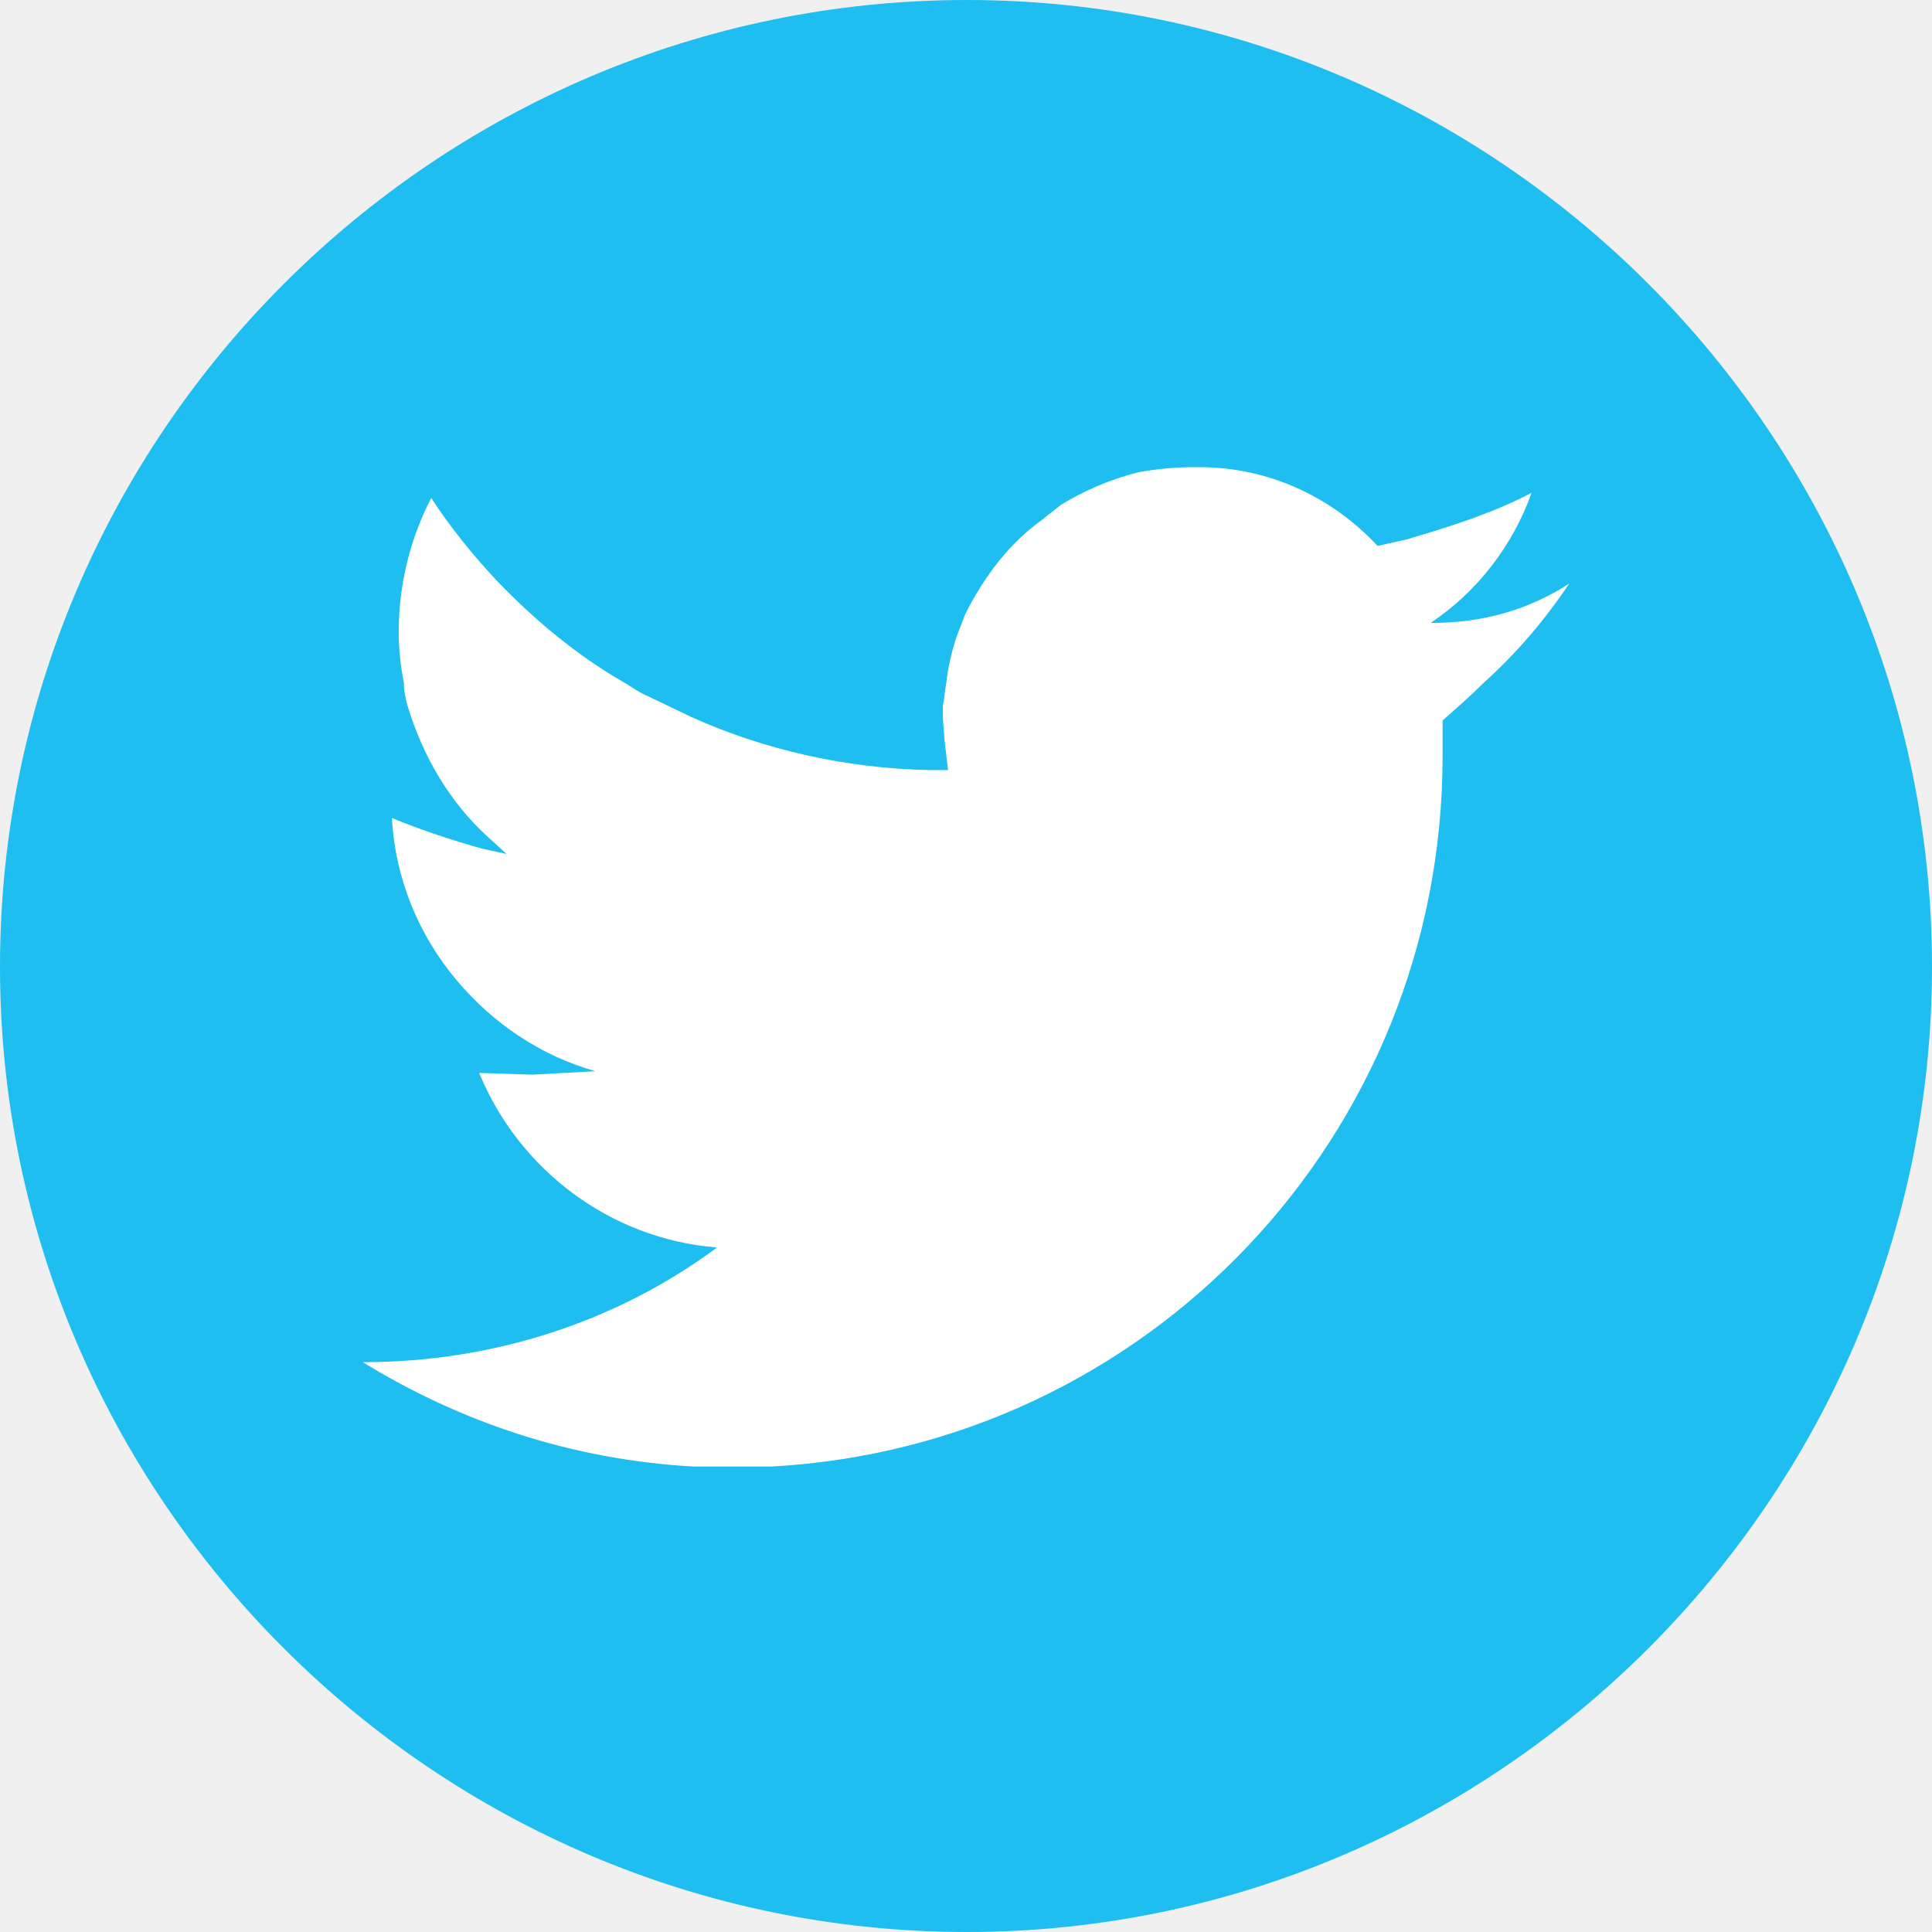
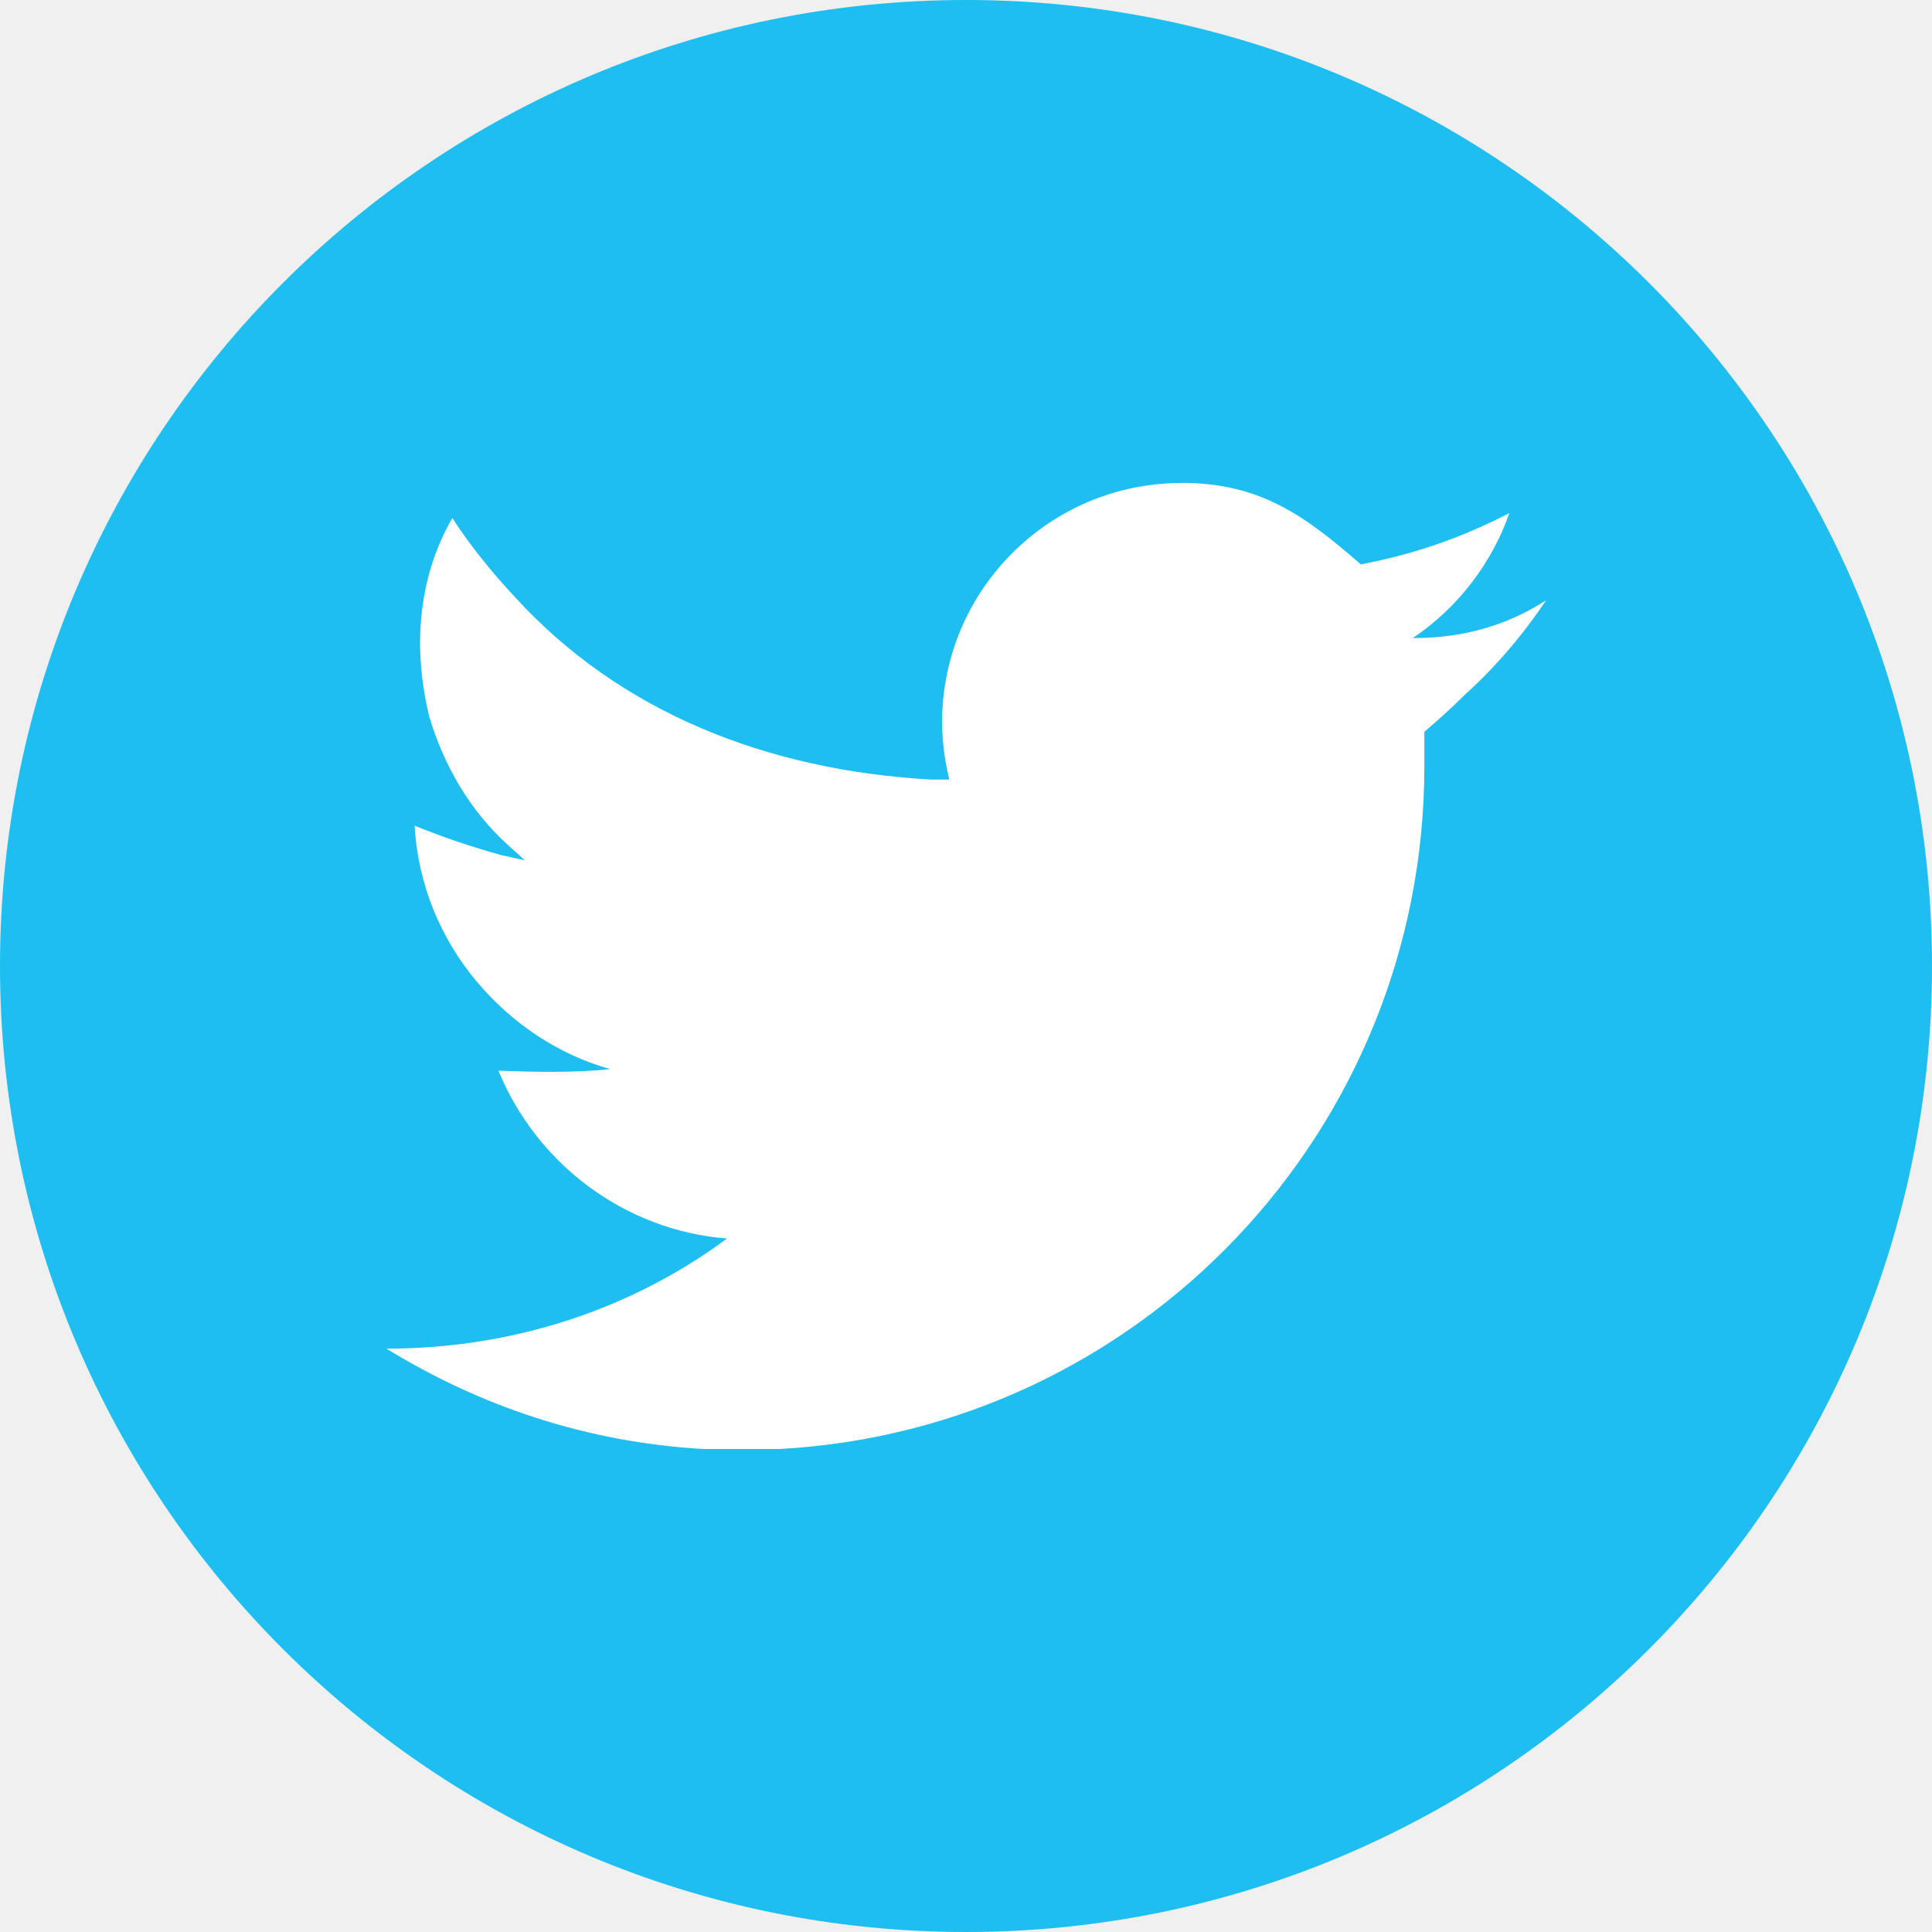
- <svg xmlns="http://www.w3.org/2000/svg" height="512" viewBox="0 0 512 512" width="512">
-   <g clip-rule="evenodd" fill-rule="evenodd">
-     <path d="M256.23 512C396.81 512 512 396.81 512 256.23 512 115.18 396.81 0 256.23 0 115.18 0 0 115.18 0 256.23 0 396.81 115.18 512 256.23 512z" fill="#1EBEF0" />
-     <path d="M276.64 137.41c-9.077 6.35-15.873 15.42-20.865 25.396l-2.265 5.898c-1.36 4.077-2.273 8.163-2.726 12.24-.453 2.266-.453 4.086-.906 5.9v3.624l.453 5.898.907 7.71h-4.985c-22.224-.453-43.987-5.445-63.04-14.06l-11.334-5.438c-2.265-.914-4.078-2.273-6.35-3.632-12.695-7.257-24.03-16.78-34.013-27.208-6.343-6.804-12.24-14.06-17.232-21.77-5.438 10.436-8.616 22.676-8.616 35.378 0 4.53.453 9.07 1.36 13.6 0 2.265.452 4.085.913 5.898 4.078 13.6 11.334 25.85 21.31 34.918l4.992 4.54-6.35-1.368c-8.164-2.266-16.327-4.984-24.037-8.164.906 16.327 7.257 31.293 17.232 43.09 9.522 11.326 22.224 19.95 36.73 24.027l-16.78.906-14.053-.453c10.43 25.403 34.465 43.995 63.033 46.26-26.302 19.5-58.955 30.39-93.873 30.39 25.85 15.872 55.33 25.84 87.52 27.652h20.866c99.31-5.438 177.77-87.522 177.77-188.2v-9.522c3.625-3.17 7.25-6.343 10.89-9.975 8.608-7.71 16.326-16.78 22.67-26.302-10.437 6.804-22.67 10.43-36.277 10.43h-.906.453c12.232-8.164 21.763-20.405 26.747-34.466-9.515 4.992-20.404 8.616-31.294 11.796l-1.36.453-8.154 1.812c-11.796-12.702-28.576-20.865-47.168-20.865h-1.358a82.91 82.91 0 0 0-14.968 1.367c-7.25 1.812-14.514 4.984-20.404 8.616l-4.54 3.58z" fill="#fff" />
-   </g>
+ <svg xmlns="http://www.w3.org/2000/svg" height="16" viewBox="0 0 16 16" width="16" version="1.1">
+   <circle cy="8" cx="8" r="8" fill="#1ebef0" />
+   <path d="m9.784 4c-1.095 0-1.982 0.89-1.982 1.982 0 0.167 0.026 0.336 0.06 0.474h-0.153c-1.361-0.077-2.577-0.56-3.445-1.512-0.19-0.204-0.368-0.422-0.518-0.654-0.294 0.509-0.325 1.1-0.19 1.648 0.123 0.41 0.34 0.776 0.64 1.05l0.15 0.136-0.19-0.041c-0.245-0.068-0.49-0.15-0.722-0.245 0.027 0.49 0.218 0.94 0.517 1.294 0.286 0.34 0.667 0.6 1.103 0.722-0.31 0.032-0.617 0.024-0.926 0.013 0.313 0.763 1.035 1.322 1.893 1.39-0.79 0.585-1.77 0.912-2.82 0.912 0.776 0.477 1.661 0.777 2.628 0.831h0.627c2.982-0.163 5.338-2.63 5.34-5.653v-0.286c0.11-0.095 0.218-0.19 0.327-0.3 0.259-0.232 0.49-0.504 0.681-0.79-0.313 0.204-0.681 0.313-1.09 0.313h-0.014c0.366-0.245 0.653-0.613 0.8-1.035-0.41 0.212-0.802 0.343-1.23 0.425-0.46-0.4-0.83-0.675-1.486-0.675z" fill="#fff" />
</svg>
